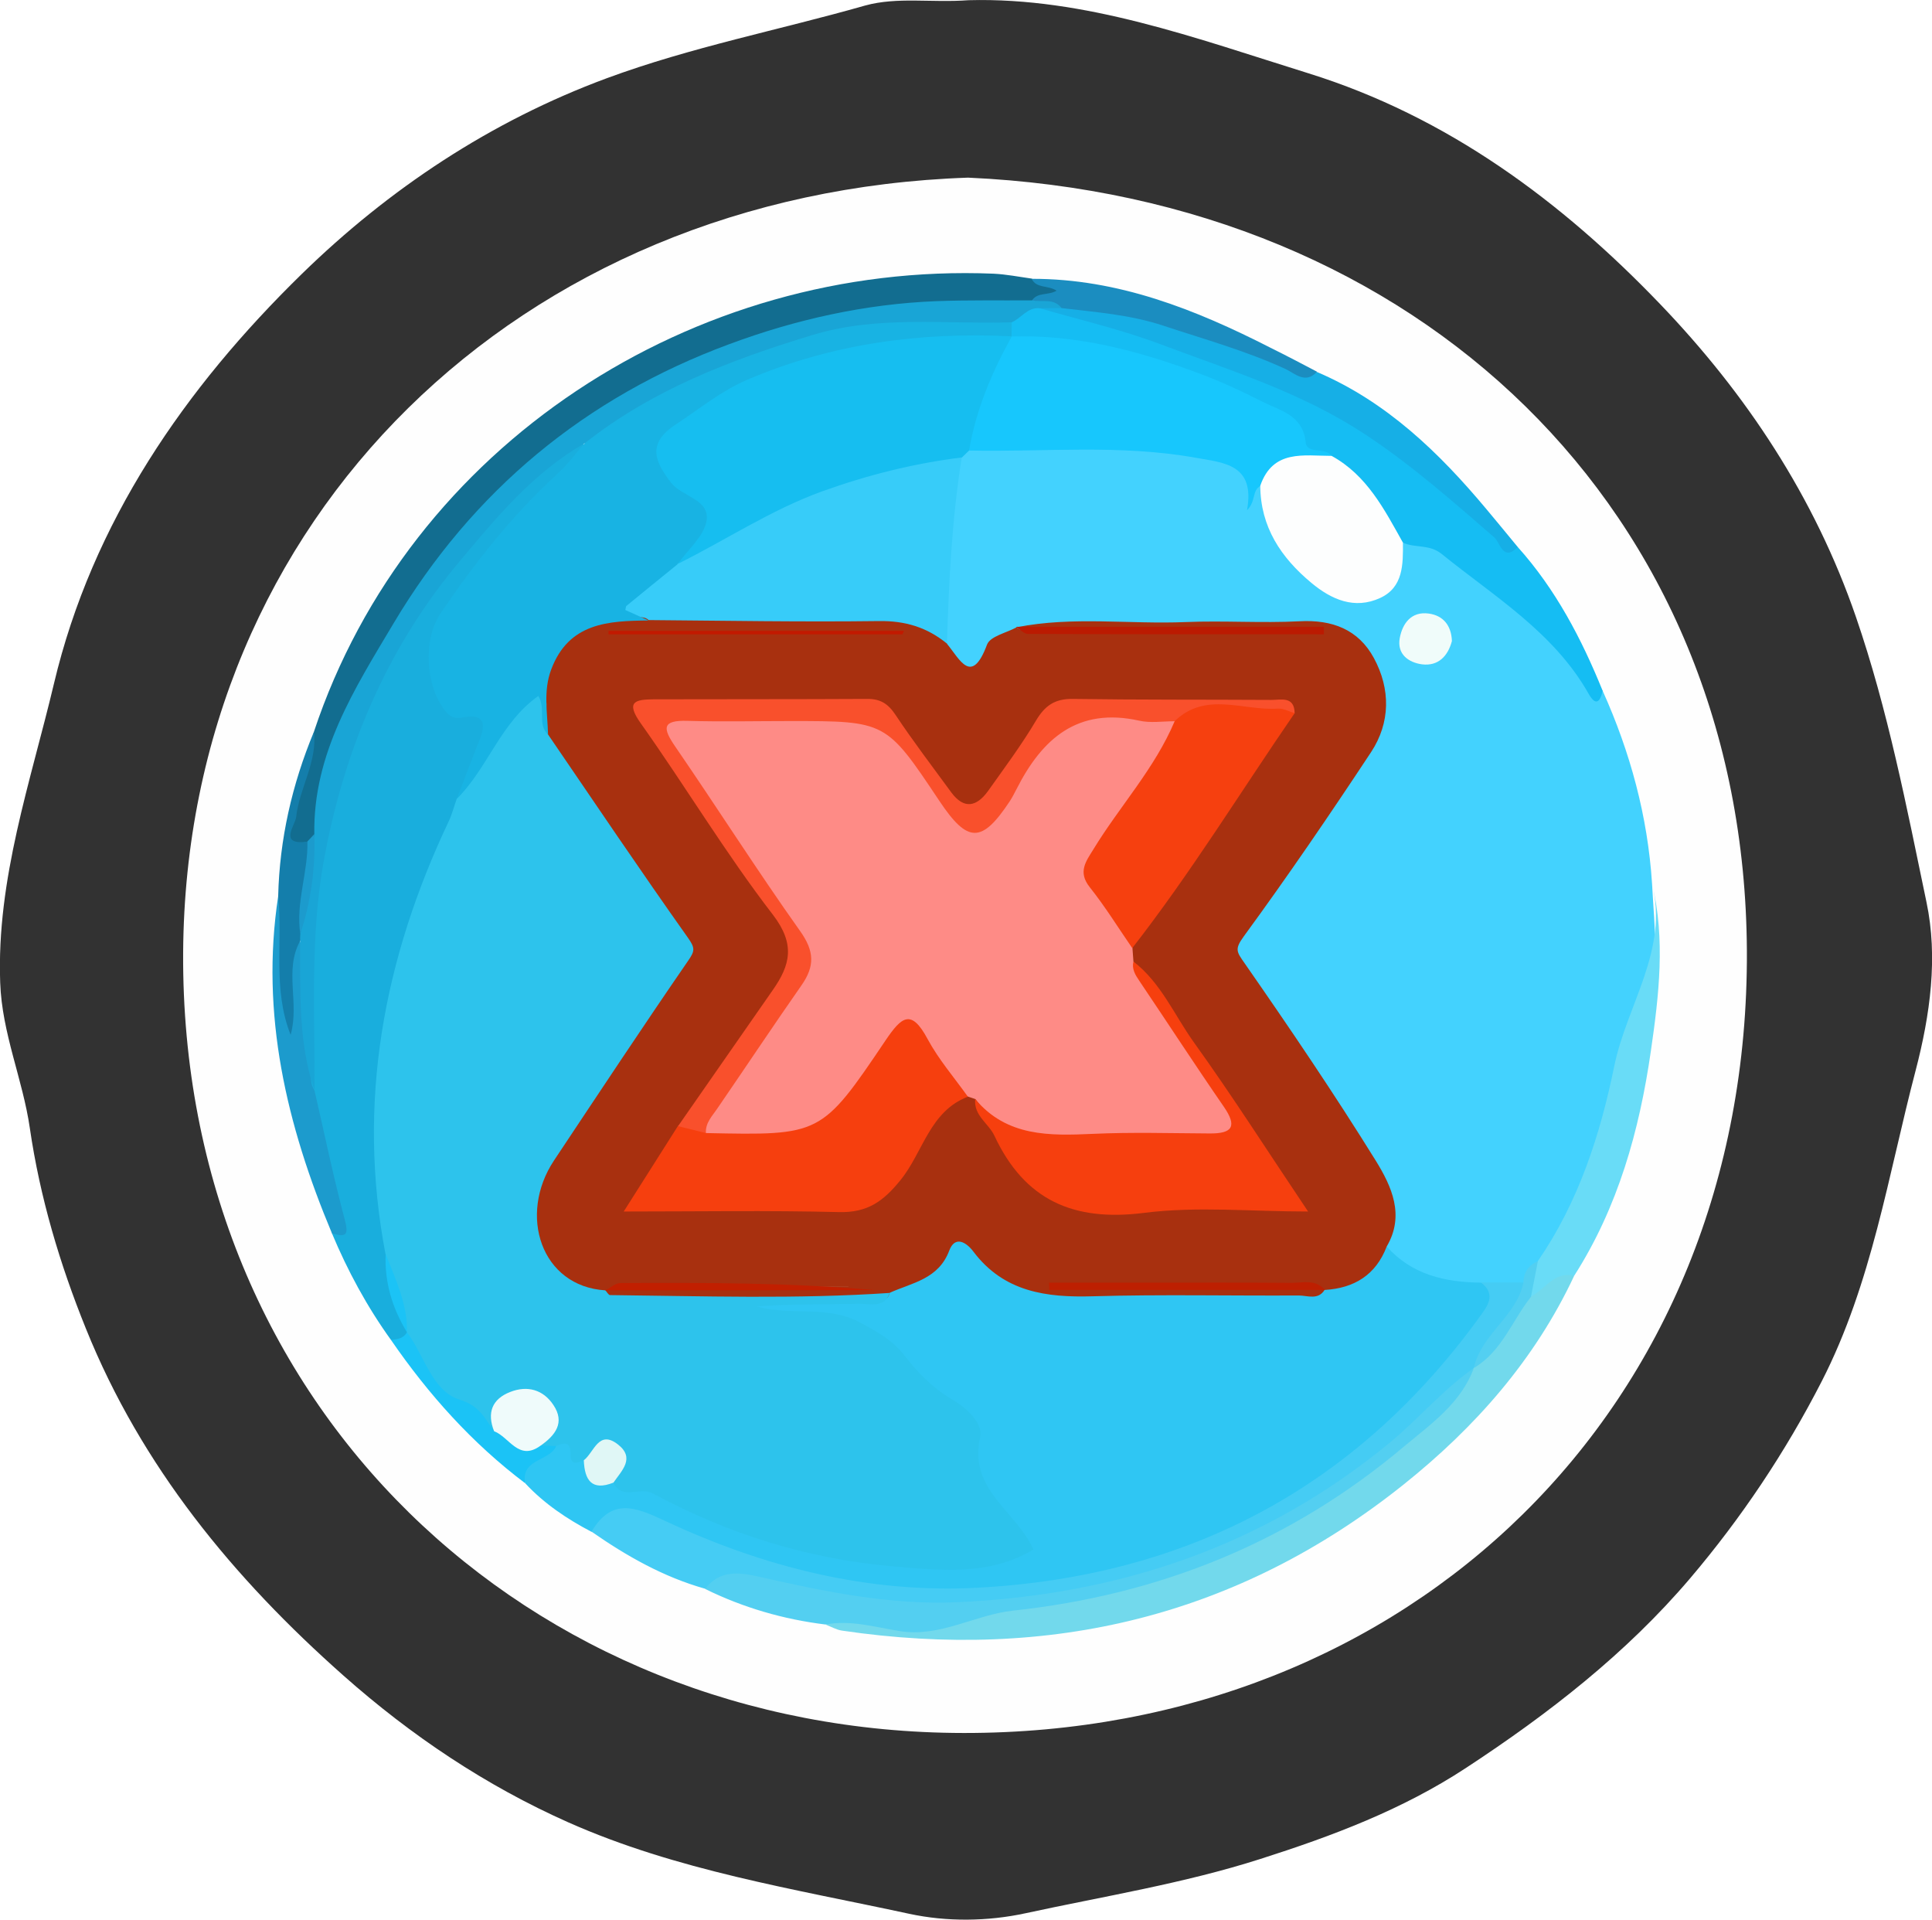
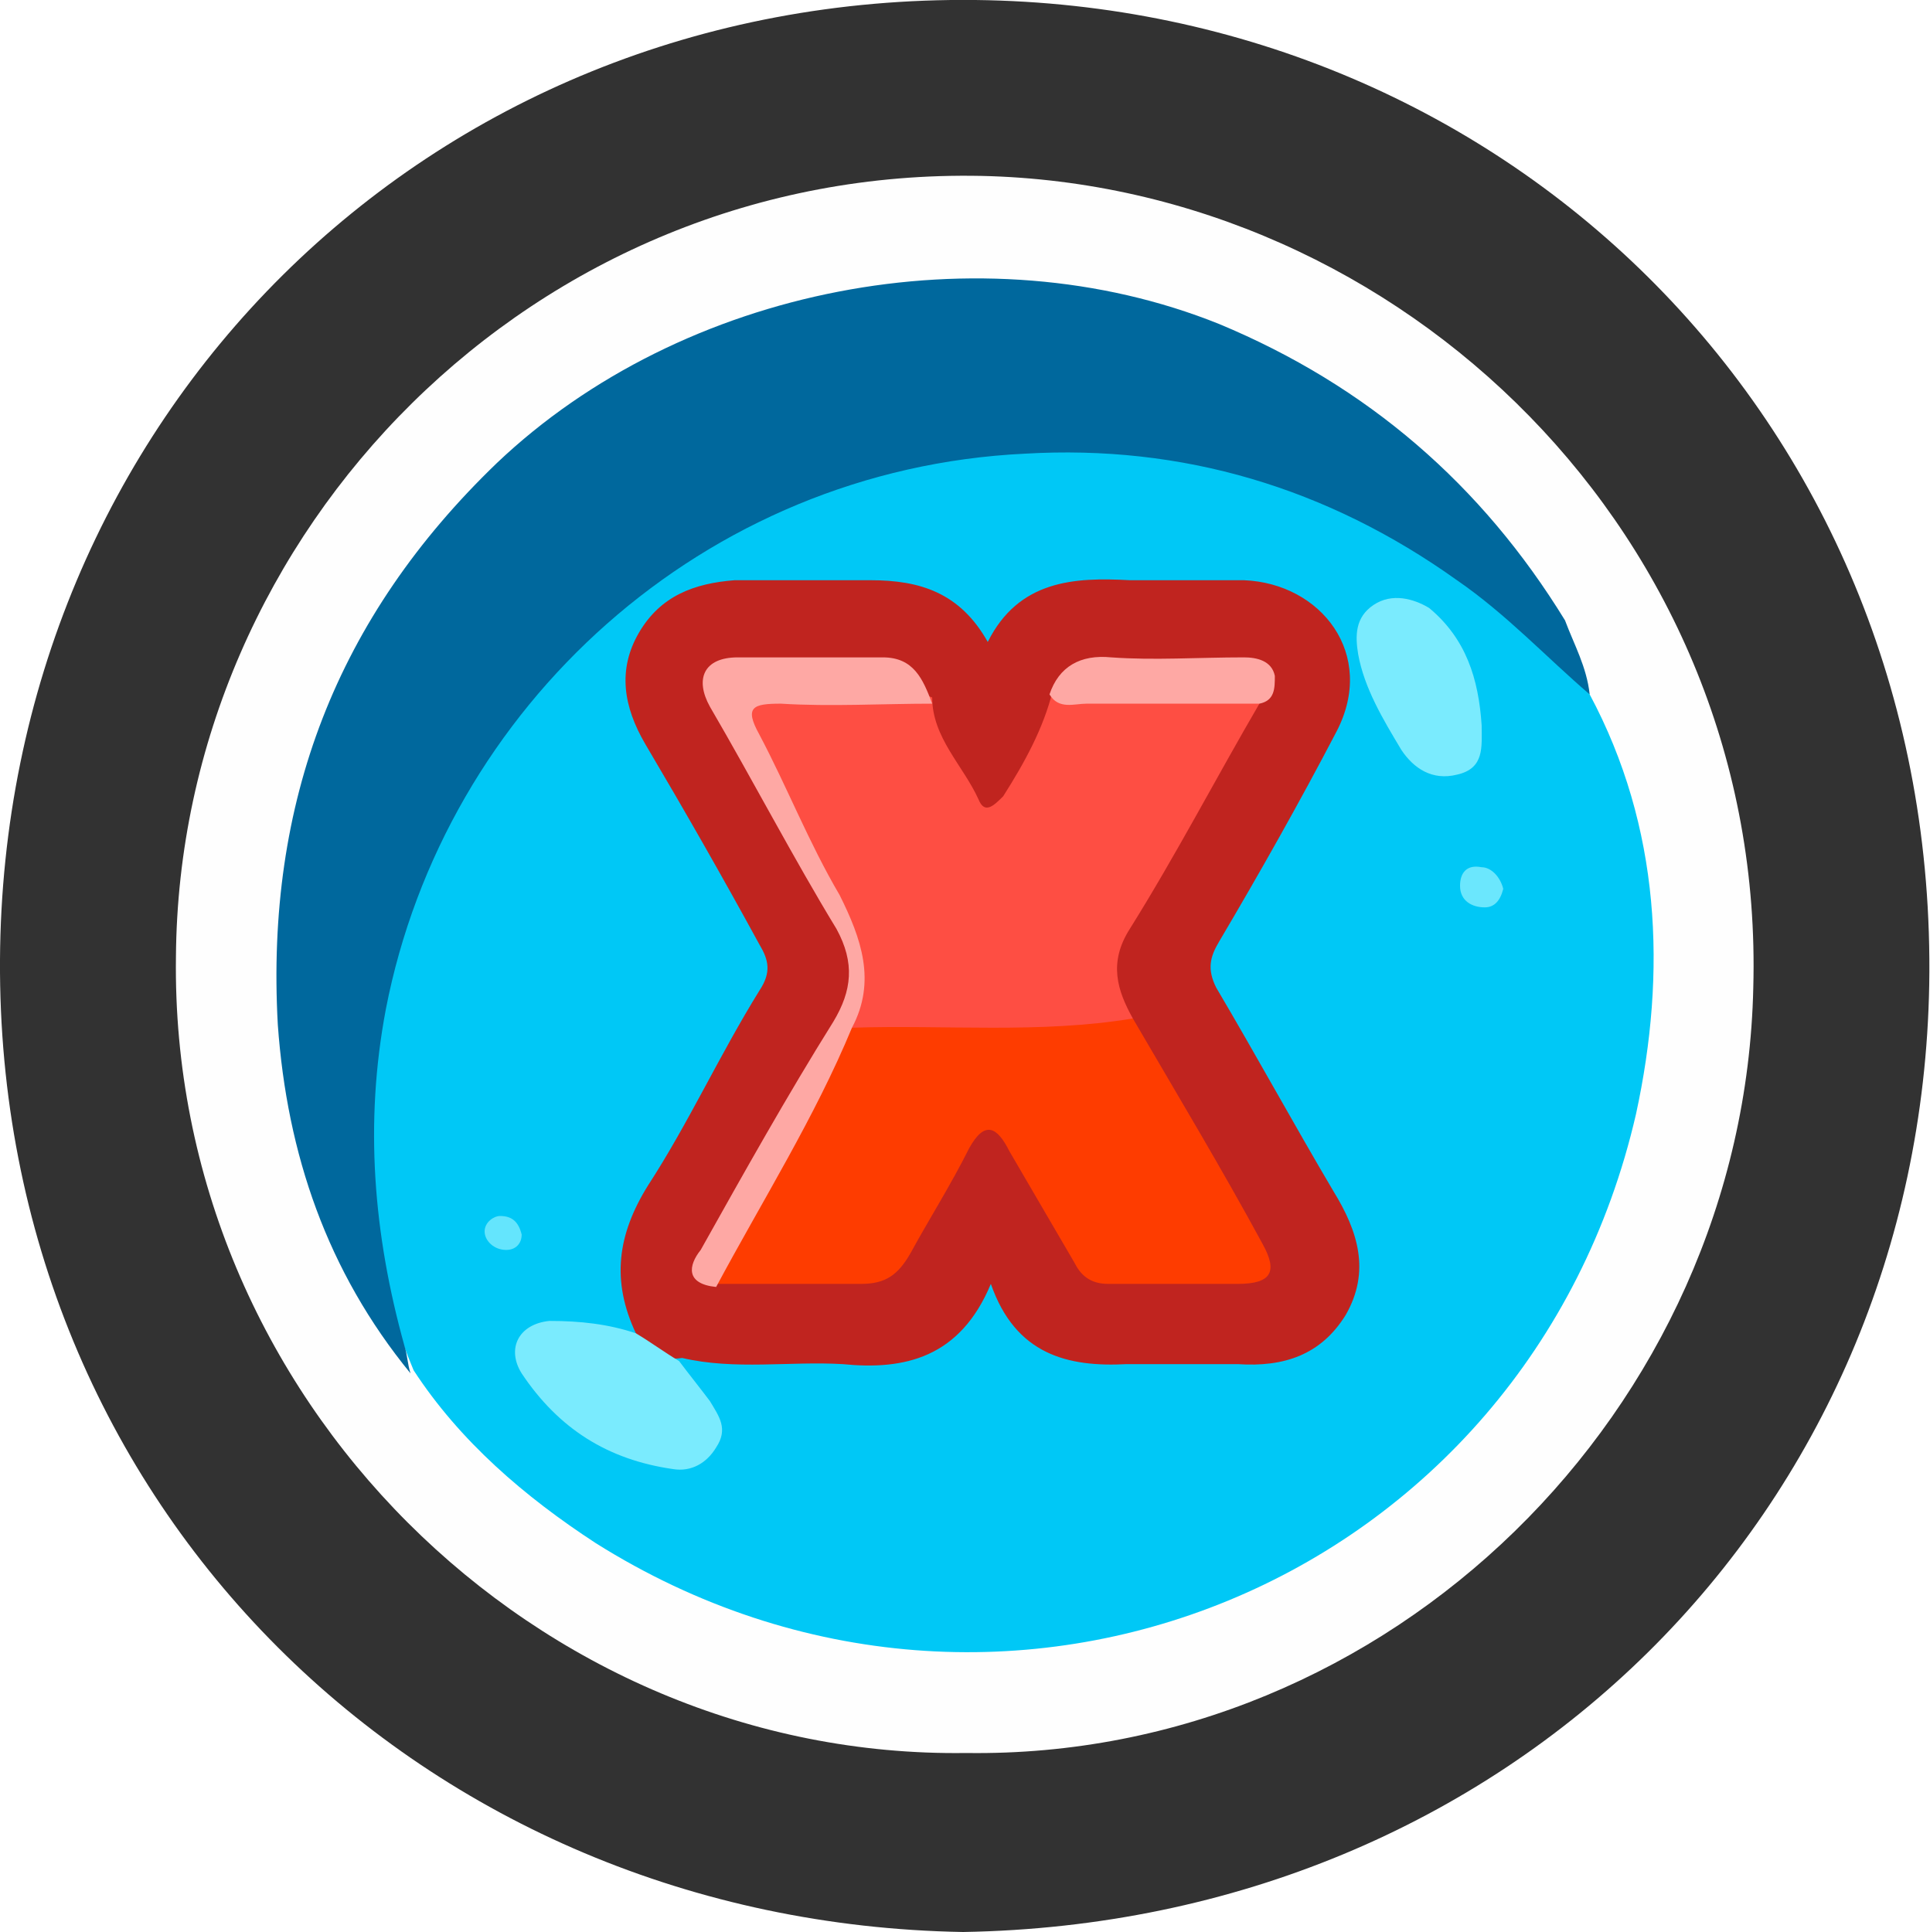
- <svg xmlns="http://www.w3.org/2000/svg" version="1.1" id="Camada_1" x="0px" y="0px" viewBox="0 0 97.79 97.14" style="enable-background:new 0 0 97.79 97.14;" xml:space="preserve">
+ <svg xmlns="http://www.w3.org/2000/svg" version="1.1" id="Camada_1" x="0px" y="0px" viewBox="0 0 62.5 62.6" style="enable-background:new 0 0 62.5 62.6;" xml:space="preserve">
  <style type="text/css">
	.st0{fill:#323232;}
	.st1{fill:#FEFEFE;}
- 	.st2{fill:#43D2FE;}
- 	.st3{fill:#2FC6F3;}
- 	.st4{fill:#19AEDD;}
- 	.st5{fill:#126D90;}
- 	.st6{fill:#72D9EC;}
- 	.st7{fill:#15BDF3;}
- 	.st8{fill:#45CCF4;}
- 	.st9{fill:#53CFF1;}
- 	.st10{fill:#69DCF7;}
- 	.st11{fill:#16AFE6;}
- 	.st12{fill:#1C9BCD;}
- 	.st13{fill:#1B8DC0;}
- 	.st14{fill:#147EAB;}
- 	.st15{fill:#1BC3F6;}
- 	.st16{fill:#A8300F;}
- 	.st17{fill:#16BEF0;}
- 	.st18{fill:#37CCF9;}
- 	.st19{fill:#17C7FD;}
- 	.st20{fill:#FDFEFE;}
- 	.st21{fill:#F0FCFA;}
- 	.st22{fill:#2DC3EC;}
- 	.st23{fill:#E0F7F6;}
- 	.st24{fill:#18B3E3;}
- 	.st25{fill:#19A5D6;}
- 	.st26{fill:#EFFBFB;}
- 	.st27{fill:#FE8B86;}
- 	.st28{fill:#F63F0E;}
- 	.st29{fill:#F9502C;}
- 	.st30{fill:#F6400F;}
- 	.st31{fill:#BB1A01;}
- 	.st32{fill:#C21900;}
- 	.st33{fill:#BD1F01;}
- 	.st34{fill:#C11F00;}
+ 	.st2{fill:#00C8F6;}
+ 	.st3{fill:#00689D;}
+ 	.st4{fill:#C0241F;}
+ 	.st5{fill:#7AEBFE;}
+ 	.st6{fill:#6BE7FD;}
+ 	.st7{fill:#64E5FD;}
+ 	.st8{fill:#FE4E43;}
+ 	.st9{fill:#FE3C00;}
+ 	.st10{fill:#FEA8A4;}
</style>
  <g>
-     <path class="st0" d="M49.03,0.01c5.89-0.16,11.51,1.93,17.2,3.7c7.03,2.19,12.8,6.47,17.79,11.67c4.36,4.54,7.83,9.77,9.92,15.84   c1.62,4.71,2.56,9.59,3.57,14.43c0.59,2.79,0.19,5.7-0.55,8.53c-1.39,5.3-2.21,10.76-4.75,15.72c-1.84,3.59-4.07,6.92-6.66,9.97   c-3.24,3.81-7.17,6.86-11.35,9.6c-3.23,2.12-6.78,3.45-10.42,4.61c-3.88,1.24-7.9,1.88-11.86,2.74c-1.93,0.42-4,0.44-5.9,0.03   c-5.83-1.26-11.77-2.19-17.26-4.63c-4.16-1.85-7.94-4.38-11.37-7.42C11.8,79.85,7.16,74.21,4.35,67.24   c-1.32-3.26-2.33-6.65-2.84-10.15c-0.36-2.48-1.41-4.79-1.5-7.36c-0.19-5.25,1.54-10.16,2.72-15.13   c1.94-8.19,6.64-14.97,12.55-20.74c4.4-4.29,9.54-7.72,15.43-9.9c4.28-1.58,8.73-2.44,13.08-3.68C45.43-0.17,47.14,0.15,49.03,0.01   z" />
-     <path class="st1" d="M49,8.99c22.81,1.02,39.3,16.82,39.42,39.12C88.54,71.32,71.3,87.73,48.78,87.7   C26.72,87.68,9.13,71.14,9.27,48.2C9.41,26.25,26.26,9.76,49,8.99z" />
-     <path class="st2" d="M81.12,34.96c1.4,3.11,2.28,6.35,2.5,9.76c0.11,2.33,0.52,4.6-0.74,6.9c-0.89,1.62-0.95,3.67-1.51,5.5   c-0.74,2.4-1.56,4.76-3.11,6.78c-0.42,0.4-0.73,0.91-1.22,1.23c-0.64,0.3-1.32,0.24-2,0.26c-1.4,0.04-2.68-0.38-3.93-0.96   c-0.65-0.3-1.09-0.71-1.06-1.47c0.24-1.84-0.51-3.4-1.45-4.89c-1.86-2.94-3.86-5.79-5.81-8.66c-0.62-0.91-0.7-1.62-0.04-2.59   c1.85-2.73,3.69-5.46,5.63-8.13c0.66-0.9,1.04-1.87,1.05-3c0.04-2.54-1.13-3.8-3.66-3.79c-4.56,0.02-9.12-0.12-13.67,0.08   c-0.16,0.08-0.32,0.16-0.48,0.24c-0.42,0.23-0.84,0.44-1.21,0.75c-1.63,1.37-2.02,1.25-2.88-0.9c-0.02-3.01,0-6.01,0.85-8.93   c0.18-0.26,0.41-0.47,0.69-0.61c4.2-0.45,8.38-0.49,12.56,0.33c1.05,0.21,1.43,1.02,2.07,1.64c0.59,0.28,0.57,0.88,0.72,1.37   c0.31,1.06,0.89,1.94,1.68,2.7c2.25,2.18,3.82,1.85,4.75-1.03c1.14-0.75,2.03-0.09,2.91,0.55C76.48,30.08,79.05,32.25,81.12,34.96z   " />
-     <path class="st3" d="M70.19,63.08c1.27,1.43,2.95,1.81,4.77,1.83c1.46,0.57,0.64,1.38,0.18,2.08c-2.55,3.8-5.87,6.79-9.77,9.14   c-5.48,3.31-11.47,4.79-17.83,4.7c-4.04-0.06-7.95-1.01-11.74-2.42c-1.9-0.71-3.68-2.11-5.86-0.89c-1.24-0.65-2.39-1.42-3.35-2.45   c-0.78-1.54,0.72-1.55,1.4-2.1c1.14-0.74,1.06,0.76,1.72,0.92c0.35,0.62,0.88,0.93,1.58,0.98c1.16,0.07,2.21,0.47,3.25,0.96   c4.69,2.2,9.61,3.29,14.81,3.01c0.36-0.02,0.72-0.08,1.07-0.17c0.78-0.19,1.22-0.48,0.56-1.33c-1.06-1.36-2.22-2.69-1.97-4.62   c0.02-0.17-0.09-0.37-0.21-0.48c-2.67-2.34-4.61-5.88-8.99-5.44c-0.67,0.07-1.46,0.12-1.95-0.65c0.61-0.85,1.51-0.55,2.3-0.64   c1.59-0.16,3.24,0.37,4.77-0.4c1.01-0.53,2.02-1.02,2.75-1.97c0.66-0.86,1.54-0.77,2.16-0.03c1.67,1.99,3.85,2.12,6.19,2.05   c3.47-0.11,6.94,0.04,10.41-0.07c0.17-0.05,0.34-0.09,0.51-0.13C68.45,65.04,69.07,63.63,70.19,63.08z" />
-     <path class="st4" d="M19.79,67.81c-1.21-1.68-2.19-3.49-2.99-5.4c0.35-1.79-0.62-3.34-0.91-5.02c-0.13-0.74-0.45-1.46-0.45-2.24   c0.02-4.72-0.15-9.43,1.03-14.08c1.34-5.26,3.71-9.95,7.3-14.01c1.19-1.34,2.5-2.57,3.8-3.81c0.51-0.48,0.96-1.1,1.8-1.01   c0.82,0.97-0.21,1.39-0.65,1.82c-2.1,2.04-4.01,4.24-5.66,6.66c-1.58,2.31-1.31,3.74,1.05,5.22c0.79,0.5,0.75,1.13,0.52,1.86   c-0.32,1.02-0.95,1.93-1.11,3.01c-1.22,3.06-2.66,6.04-3.23,9.33c-0.75,4.32-1.31,8.65-0.31,13.01c-0.12,1.38,0.41,2.64,0.77,3.93   c0.04,0.18,0.03,0.36-0.02,0.54C20.47,68.03,20.15,68.01,19.79,67.81z" />
-     <path class="st5" d="M15.89,37.03c4.82-14.5,19.19-23.8,34.39-23.18c0.65,0.03,1.3,0.16,1.95,0.25c0.39,0.51,1.18-0.05,1.54,0.54   c-0.24,0.69-0.9,0.67-1.41,0.89c-3.32,0.38-6.65,0.14-9.98,0.84c-10.23,2.16-17.78,7.75-22.91,16.83   c-1.62,2.86-2.81,5.79-3.31,9.02c-0.14,0.27-0.34,0.49-0.59,0.65c-1.58,0.29-0.89-0.98-0.82-1.44   C14.99,39.94,15.61,38.52,15.89,37.03z" />
-     <path class="st6" d="M79.68,64.56c-1.99,4.25-5.01,7.67-8.64,10.57c-8.37,6.68-17.91,8.94-28.42,7.39c-0.28-0.04-0.55-0.2-0.82-0.3   c0.76-0.75,1.67-0.47,2.54-0.33c1.86,0.3,3.65,0.23,5.45-0.45c1.78-0.68,3.74-0.71,5.61-1.09c7.46-1.52,13.65-5.19,18.7-10.85   c0.09-0.15,0.2-0.29,0.31-0.43c1.21-1.09,1.88-2.61,2.99-3.77C78.05,64.75,78.6,63.82,79.68,64.56z" />
-     <path class="st7" d="M81.12,34.96c-0.13,0.57-0.35,0.79-0.71,0.15c-1.76-3.11-4.76-4.91-7.43-7.07c-0.64-0.52-1.35-0.29-1.97-0.58   c-0.65-0.18-0.94-0.74-1.21-1.26c-0.63-1.22-1.55-2.12-2.74-2.76c-0.26-0.16-0.62-0.17-0.8-0.38c-3.63-4.13-8.7-4.74-13.66-5.61   c-0.35-0.06-0.71-0.08-1.06-0.17c-0.18-0.05-0.33-0.15-0.46-0.29c-0.12-0.27-0.12-0.53,0-0.8c0.37-0.62,0.96-0.79,1.63-0.83   c7.83,1.75,15.29,4.3,21.37,9.87c0.9,0.82,1.41,2.11,2.74,2.45C78.74,29.82,80.05,32.32,81.12,34.96z" />
-     <path class="st8" d="M29.94,77.51c1.03-1.72,2.2-1.26,3.73-0.54c4.98,2.33,10.26,3.67,15.78,3.38   c10.72-0.56,19.33-5.14,25.61-13.94c0.41-0.57,0.51-1.04-0.1-1.51c0.72,0,1.43,0,2.15,0c0.43,1.07-0.63,1.49-0.99,2.2   c-0.39,0.77-1,1.42-1.52,2.12l0,0c-5.37,6.18-12.13,9.88-20.14,11.5c-5.06,1.02-10.07,0.99-15.07-0.23   c-1.23-0.3-2.46-0.39-3.7-0.09C33.59,79.81,31.72,78.75,29.94,77.51z" />
-     <path class="st9" d="M35.69,80.41c0.75-0.99,1.76-0.84,2.76-0.61c3.31,0.75,6.65,1.44,10.05,1.28c8.11-0.37,15.47-2.82,21.83-8.06   c1.48-1.22,2.7-2.69,4.27-3.79c-0.65,1.78-2.18,2.84-3.52,3.96c-5.72,4.83-12.36,7.52-19.82,8.32c-1.92,0.21-3.69,1.37-5.75,1.03   c-1.23-0.2-2.45-0.57-3.73-0.33C39.66,81.95,37.62,81.36,35.69,80.41z" />
-     <path class="st10" d="M79.68,64.56c-1.02-0.24-1.47,0.69-2.19,1.06c-0.46-0.71,0.02-1.24,0.35-1.8c2.06-2.99,3.16-6.4,3.87-9.88   c0.63-3.08,2.76-5.86,1.91-9.23c0.68,2.83,0.35,5.66-0.06,8.48C82.98,57.21,81.9,61.09,79.68,64.56z" />
-     <path class="st11" d="M76.82,27.68c-0.74,0.77-0.9-0.23-1.17-0.47c-2.11-1.83-4.19-3.67-6.54-5.22c-3.22-2.13-6.86-3.25-10.4-4.58   c-1.97-0.74-4.05-1.22-6.08-1.81c0.27-0.35,0.68-0.34,1.06-0.4c3.69-0.1,7,1.29,10.31,2.67c0.87,0.36,1.64,0.98,2.65,0.95   c3.52,1.5,6.18,4.07,8.59,6.95C75.77,26.4,76.29,27.04,76.82,27.68z" />
-     <path class="st12" d="M15.92,55.19c0.5,2.17,0.95,4.35,1.52,6.49c0.21,0.78,0.13,0.97-0.64,0.73c-2.29-5.46-3.63-11.08-2.72-17.05   c0.25,0.19,0.43,0.44,0.44,0.74c0.08,2.01-0.21,4.01,0.13,5.76c0.27-0.65-0.34-1.58-0.17-2.5c0.12-0.64-0.3-1.48,0.67-1.8   c0.86,1.9,0.16,3.95,0.57,5.9C15.85,54.02,15.57,54.64,15.92,55.19z" />
-     <path class="st13" d="M66.66,18.81c-0.58,0.66-1.16,0.06-1.58-0.13c-1.99-0.92-4.09-1.5-6.17-2.19c-1.71-0.57-3.44-0.69-5.19-0.9   c-0.42-0.42-1.07,0.06-1.48-0.39c0.27-0.42,0.82-0.24,1.24-0.49c-0.44-0.29-1.02-0.1-1.26-0.6c4.37-0.01,8.29,1.55,12.09,3.49   C65.1,17.99,65.88,18.4,66.66,18.81z" />
-     <path class="st14" d="M15.19,47.62c-0.82,1.49-0.02,3.14-0.48,4.75c-0.92-2.32-0.39-4.7-0.63-7.01c0.07-2.89,0.7-5.66,1.81-8.33   c0.18,1.54-0.74,2.85-0.9,4.32c-0.04,0.4-0.92,1.45,0.57,1.24c0.83,1.51-0.11,3.01-0.05,4.51C15.46,47.3,15.36,47.48,15.19,47.62z" />
-     <path class="st15" d="M19.79,67.81c0.32-0.03,0.63-0.07,0.81-0.39c0.81-0.09,0.88,0.64,1.19,1.09c0.62,0.93,1.12,1.94,2.44,2.08   c0.84,0.09,0.6,1.07,1.07,1.48c0.61,0.6,1.29,1.01,2.19,0.81c0.26,0.01,0.49,0.09,0.66,0.3c-0.33,0.78-1.79,0.63-1.57,1.88   C23.9,73.04,21.69,70.57,19.79,67.81z" />
-     <path class="st16" d="M70.19,63.08c-0.55,1.44-1.64,2.11-3.14,2.2c-2.18-0.44-4.39-0.12-6.59-0.19c-2.3-0.07-4.61,0.04-6.91-0.03   c3.92,0.03,7.83,0.02,11.75,0.03c0.58,0,1.2-0.17,1.75,0.18c-0.33,0.54-0.87,0.29-1.31,0.29c-3.48,0.02-6.96-0.06-10.43,0.04   c-2.36,0.07-4.5-0.22-6.04-2.26c-0.36-0.48-0.93-0.82-1.22-0.06c-0.54,1.45-1.87,1.63-3.01,2.14c-0.07,0.27-0.24,0.39-0.52,0.37   c-3.83-0.28-7.63,0.49-11.46,0.4c-0.87-0.02-1.84,0.16-2.45-0.74c0.15-0.33,0.44-0.35,0.75-0.35c3.99-0.02,7.99,0,11.98-0.01   c-4.08,0-8.17,0-12.25,0c-0.97,0.76-1.87,0.56-2.75-0.18c-1.25-1.06-1.9-3.08-1.43-4.55c0.65-2.03,1.98-3.69,3.14-5.43   c1.24-1.84,2.39-3.74,3.67-5.54c0.71-0.99,0.68-1.8-0.01-2.75c-1.76-2.42-3.33-4.97-5.09-7.39c-0.54-0.74-1-1.49-1.21-2.38   c-0.13-0.76-0.14-1.53-0.04-2.29c0.29-2.19,1.7-3.49,3.89-3.61c0.59-0.03,1.18-0.01,1.77-0.07c3.89-0.01,7.77-0.03,11.66,0   c1.36,0.01,2.66,0.17,3.25,1.69c0.65,0.79,1.24,2.12,2.02,0.03c0.16-0.42,0.97-0.59,1.49-0.87c0.59,0.44,1.28,0.23,1.91,0.23   c4.38,0.02,8.75,0.01,13.13,0.01c-4.85-0.02-9.7,0.01-14.55-0.03c-0.2,0-0.33-0.13-0.47-0.22c2.84-0.56,5.7-0.14,8.55-0.26   c1.92-0.08,3.84,0.06,5.76-0.04c1.66-0.09,2.98,0.42,3.76,1.86c0.85,1.57,0.84,3.27-0.14,4.76c-2.08,3.15-4.21,6.27-6.44,9.32   c-0.48,0.66-0.37,0.78,0.04,1.37c2.29,3.29,4.54,6.61,6.65,10.01C70.43,60.03,71.12,61.5,70.19,63.08z" />
-     <path class="st17" d="M49.05,22.8c-0.12,0.12-0.24,0.23-0.36,0.35c-0.77,0.66-1.75,0.77-2.67,0.95c-3.57,0.71-6.83,2.16-9.92,4.03   c-0.55,0.33-1.07,0.83-1.8,0.48c0.22-1.71-0.01-2.7-1.04-4.5c-0.67-1.18-0.4-2.13,0.65-2.98c2.92-2.37,6.31-3.62,9.96-4.15   c1.53-0.22,3.07-0.43,4.61-0.54c0.97-0.07,1.91-0.03,2.73,0.58l0.01,0.01C50.9,19.11,50.1,21,49.05,22.8z" />
-     <path class="st18" d="M34.28,28.55c2.44-1.21,4.73-2.74,7.32-3.68c2.31-0.83,4.65-1.42,7.08-1.72c-0.5,3.12-0.65,6.27-0.75,9.42   c-1-0.82-2.11-1.16-3.44-1.14c-3.89,0.05-7.77-0.02-11.66-0.05c-0.41-0.41-1.34,0.26-1.44-0.59c-0.08-0.64,0.57-0.98,1.05-1.32   C33,29.08,33.48,28.5,34.28,28.55z" />
-     <path class="st19" d="M49.05,22.8c0.35-2.06,1.15-3.96,2.16-5.77c3.29-0.11,6.4,0.72,9.44,1.85c1.11,0.41,2.19,0.91,3.25,1.45   c0.91,0.46,2.05,0.67,2.19,2.06c0.06,0.61,0.99,0.22,1.33,0.69c-1.09,0.79-2.56,0.66-3.61,1.51c-0.45,0.21-0.22,0.76-0.69,1.23   c0.42-2.34-1.18-2.4-2.63-2.66C56.68,22.48,52.86,22.88,49.05,22.8z" />
-     <path class="st20" d="M63.79,24.58c0.64-1.85,2.2-1.51,3.61-1.51c1.79,0.98,2.67,2.71,3.61,4.39c0.01,1.1,0.02,2.26-1.15,2.8   c-1.3,0.6-2.47,0.08-3.48-0.76C64.84,28.22,63.8,26.67,63.79,24.58z" />
-     <path class="st21" d="M73.49,32.44c-0.2,0.76-0.69,1.28-1.51,1.18c-0.68-0.09-1.28-0.51-1.13-1.33c0.14-0.75,0.59-1.36,1.47-1.24   C73.04,31.15,73.46,31.64,73.49,32.44z" />
-     <path class="st9" d="M77.84,63.83c-0.12,0.6-0.23,1.2-0.35,1.8c-0.96,1.21-1.47,2.76-2.89,3.6c0.37-1.71,2.15-2.61,2.51-4.32   C77.12,64.39,77.36,64.03,77.84,63.83z" />
-     <path class="st22" d="M27.74,37.17c2.35,3.44,4.68,6.9,7.09,10.3c0.36,0.51,0.34,0.66,0,1.15c-2.3,3.34-4.54,6.73-6.79,10.11   c-1.83,2.76-0.65,6.37,2.6,6.57c0,0,0,0,0,0c0.08,0.08,0.16,0.24,0.24,0.24c4.72,0.05,9.44,0.21,14.16-0.11   c-0.29,0.79-0.98,0.54-1.54,0.55c-1.73,0.03-3.46,0.01-5.2,0.13c1.72,0.51,3.57-0.1,5.28,0.84c0.85,0.47,1.61,0.87,2.22,1.67   c0.64,0.84,1.41,1.62,2.36,2.18c0.74,0.43,1.61,1.21,1.45,1.93c-0.59,2.67,1.78,3.69,2.7,5.68c-2.2,1.34-4.69,1.07-7.19,0.85   c-4.29-0.38-8.31-1.65-12.07-3.68c-0.68-0.37-1.56,0.37-2-0.55c0.03-1.08-0.18-1.85-1.51-1.13c-0.33,0.15-0.67,0.26-0.66-0.3   c0.01-0.62-0.28-0.63-0.73-0.42c-0.27-0.01-0.53-0.02-0.8-0.03c-0.05-0.3,0.1-0.57,0.17-0.85c0.16-0.58,0.02-1.07-0.54-1.32   c-0.63-0.28-1.13-0.04-1.48,0.53c-0.18,0.3-0.23,0.67-0.5,0.91c-0.47-0.64-0.7-1.27-1.74-1.59c-1.4-0.44-1.78-2.25-2.67-3.42   c0,0,0,0,0,0c-0.37-1.32-0.81-2.62-1.08-3.96c-1.46-7.65-0.1-14.9,3.19-21.86c0.18-0.37,0.28-0.78,0.42-1.17   c0.96-1.43,1.49-3.1,2.65-4.41c0.42-0.48,0.83-1.24,1.53-0.97c0.65,0.25,0.2,1.06,0.3,1.61C27.64,36.83,27.66,37.01,27.74,37.17z" />
-     <path class="st23" d="M29.55,73.9c0.52-0.4,0.75-1.57,1.73-0.8c0.88,0.69,0.19,1.32-0.23,1.93C29.94,75.47,29.59,74.89,29.55,73.9z   " />
-     <path class="st24" d="M27.74,37.17c-0.56-0.52-0.09-1.28-0.49-1.95c-1.91,1.34-2.56,3.65-4.13,5.21c0.38-1,0.76-2,1.16-3   c0.33-0.83,0.2-1.32-0.82-1.13c-0.32,0.06-0.57,0.05-0.81-0.2c-1.09-1.16-1.3-3.68-0.34-5.08c1.72-2.53,3.59-4.92,5.86-7   c0.53-0.48,0.96-1.06,1.43-1.6c0.08-1.19,1.15-1.48,1.91-1.91c5.41-3.1,11.16-5.02,17.5-4.7c0.76,0.04,1.57-0.13,2.2,0.5   c0,0.24-0.01,0.47-0.01,0.71c-4.61-0.23-9.09,0.37-13.36,2.19c-1.32,0.56-2.43,1.48-3.62,2.26c-1.52,0.99-1.05,1.91-0.26,2.95   c0.55,0.72,1.99,0.84,1.8,1.95c-0.14,0.79-0.96,1.46-1.47,2.19c-0.86,0.7-1.72,1.39-2.58,2.1c-0.04,0.03-0.03,0.11-0.06,0.21   c0.39,0.18,0.79,0.35,1.18,0.53c-2.04,0.02-4.04,0.11-4.93,2.48C27.49,34.97,27.71,36.06,27.74,37.17z" />
-     <path class="st25" d="M51.21,16.31c-3.39,0.11-6.8-0.37-10.14,0.66c-4.1,1.25-8.06,2.76-11.47,5.46c-2.59,1.47-4.48,3.76-6.33,5.97   c-3.68,4.38-5.86,9.54-6.88,15.16c-0.7,3.84-0.45,7.75-0.47,11.63c-0.84-2.47-0.71-5.02-0.73-7.57c0-0.12,0-0.23,0.01-0.35   c0.29-1.68,0.41-3.38,0.71-5.05c-0.07-4.09,2.04-7.37,4.02-10.69c4-6.71,9.71-11.43,17-14.12c3.34-1.24,6.86-2.03,10.47-2.17   c1.61-0.06,3.23-0.03,4.85-0.04c0.5,0.11,1.09-0.13,1.48,0.39c-0.36,0-0.73,0.01-1.09,0.01C52.01,15.53,51.7,16.1,51.21,16.31z" />
-     <path class="st15" d="M19.52,63.46c0.5,1.28,1.11,2.54,1.08,3.96C19.86,66.21,19.46,64.9,19.52,63.46z" />
-     <path class="st12" d="M15.91,42.21c0.06,1.73-0.17,3.41-0.71,5.05c-0.24-1.59,0.4-3.11,0.36-4.68   C15.68,42.46,15.79,42.34,15.91,42.21z" />
-     <path class="st26" d="M25.01,72.43c-0.37-0.93-0.11-1.63,0.82-1.99c0.87-0.34,1.67-0.11,2.18,0.66c0.6,0.89,0.1,1.54-0.65,2.06   C26.25,73.97,25.78,72.72,25.01,72.43z" />
-     <path class="st27" d="M57.32,47.98c0.02,0.23,0.03,0.46,0.05,0.68c1.53,2.42,3.18,4.75,4.75,7.14c0.81,1.24,0.55,1.91-0.93,1.98   c-2.98,0.14-5.97,0.1-8.95,0.02c-1.47-0.04-2.1-1.22-2.87-2.18c-0.12-0.04-0.24-0.08-0.36-0.12c-1.1-0.41-1.61-1.39-2.17-2.3   c-0.66-1.05-1.21-0.98-1.82,0.02c-0.44,0.71-0.99,1.35-1.47,2.03c-1.87,2.65-4.79,3.42-7.95,2.08c-0.3-0.89,0.34-1.47,0.74-2.11   c1.14-1.83,2.44-3.55,3.66-5.33c0.74-1.08,0.65-1.99-0.12-3.1c-2.06-2.93-4.1-5.88-6.01-8.92c-0.77-1.22-0.56-1.77,0.88-1.83   c2.99-0.13,5.99-0.08,8.98-0.02c0.88,0.02,1.4,0.56,1.9,1.2c0.85,1.08,1.53,2.29,2.45,3.32c1.06,1.19,1.52,1.2,2.49-0.11   c0.67-0.91,1.33-1.85,1.93-2.81c0.75-1.2,1.75-1.74,3.15-1.64c1.24,0.1,2.52-0.21,3.74,0.26c0.74,0.73,0.11,1.32-0.24,1.88   c-0.88,1.41-1.77,2.82-2.77,4.14c-0.91,1.21-1.11,2.26-0.02,3.48C56.87,46.36,57.35,47.08,57.32,47.98z" />
-     <path class="st28" d="M35.73,57.34c5.81,0.12,5.84,0.14,9.1-4.7c0.8-1.18,1.29-1.61,2.12-0.06c0.56,1.04,1.35,1.95,2.04,2.92   c-1.94,0.74-2.27,2.82-3.41,4.22c-0.88,1.09-1.68,1.65-3.1,1.62c-3.58-0.09-7.16-0.03-10.91-0.03c0.98-1.55,1.86-2.93,2.74-4.32   C34.94,56.53,35.37,56.78,35.73,57.34z" />
-     <path class="st28" d="M49.36,55.62c1.6,1.91,3.76,1.86,5.97,1.76c1.96-0.09,3.93-0.03,5.9-0.02c1.16,0.01,1.4-0.36,0.71-1.36   c-1.45-2.1-2.84-4.24-4.27-6.36c-0.21-0.31-0.39-0.6-0.3-0.98c1.4,1.08,2.07,2.71,3.06,4.09c1.94,2.7,3.73,5.51,5.78,8.56   c-2.9,0-5.64-0.27-8.31,0.07c-3.57,0.45-6.04-0.64-7.57-3.91C50.04,56.85,49.28,56.46,49.36,55.62z" />
-     <path class="st29" d="M35.73,57.34c-0.47-0.12-0.94-0.23-1.41-0.35c1.6-2.29,3.19-4.59,4.79-6.88c0.89-1.27,1.16-2.32,0.01-3.82   c-2.39-3.1-4.42-6.49-6.69-9.69c-0.79-1.11-0.25-1.2,0.65-1.21c3.6-0.01,7.2,0,10.8-0.02c0.68-0.01,1.07,0.24,1.45,0.81   c0.89,1.34,1.87,2.62,2.82,3.92c0.65,0.88,1.29,0.72,1.86-0.07c0.83-1.17,1.69-2.32,2.42-3.55c0.45-0.76,0.95-1.12,1.85-1.11   c3.36,0.05,6.72,0.03,10.08,0.05c0.49,0,1.16-0.2,1.17,0.68c-2,0.5-4.08-0.13-6.08,0.4c-0.6,0-1.22,0.1-1.79-0.03   c-3.11-0.69-4.91,0.91-6.2,3.45c-0.11,0.21-0.22,0.43-0.35,0.63c-1.42,2.14-2.13,2.13-3.57-0.03c-2.69-4.03-2.69-4.03-7.53-4.03   c-1.74,0-3.47,0.04-5.21-0.01c-1.3-0.04-1.26,0.37-0.63,1.29c2.13,3.1,4.15,6.28,6.33,9.35c0.72,1.01,0.75,1.77,0.07,2.74   c-1.44,2.06-2.83,4.15-4.25,6.22C36.06,56.47,35.7,56.81,35.73,57.34z" />
-     <path class="st30" d="M59.46,36.49c1.58-1.52,3.47-0.51,5.22-0.63c0.28-0.02,0.57,0.15,0.85,0.23c-2.73,3.97-5.25,8.08-8.22,11.89   c-0.71-1.03-1.37-2.1-2.15-3.08c-0.62-0.78-0.19-1.31,0.19-1.93C56.68,40.79,58.45,38.89,59.46,36.49z" />
-     <path class="st31" d="M51.46,31.72c5.18,0,10.37,0,15.55,0c0,0.13,0,0.25,0,0.38c-4.99,0-9.98,0-14.98-0.02   c-0.2,0-0.4-0.23-0.6-0.35C51.44,31.73,51.46,31.72,51.46,31.72z" />
-     <path class="st32" d="M45.68,32.1c-4.96,0-9.92,0-14.88,0c0-0.06,0-0.12,0-0.17c4.99,0,9.97,0,14.96,0   C45.73,31.98,45.7,32.04,45.68,32.1z" />
-     <path class="st33" d="M67.06,65.28c-4.65,0-9.3,0-13.95,0c0-0.12-0.01-0.25-0.01-0.37c1.65,0,3.29,0,4.94,0   c2.45,0,4.9-0.01,7.34,0.01C65.95,64.92,66.59,64.72,67.06,65.28C67.05,65.28,67.06,65.28,67.06,65.28z" />
-     <path class="st34" d="M30.64,65.3c0.26-0.13,0.51-0.37,0.77-0.37c4.3-0.02,8.59-0.02,12.89,0.36C39.75,65.3,35.2,65.3,30.64,65.3   C30.64,65.3,30.64,65.3,30.64,65.3z" />
+     <path class="st0" d="M31.2,62.6C13.7,62.3-0.1,48.8,0,31.1C0.1,13.6,13.8-0.2,31.6,0c17.3,0.2,31.2,13.8,30.9,31.9   C62.2,49,48.9,62.3,31.2,62.6z" />
+     <path class="st1" d="M31.3,56.8C17.4,57,5.5,45.3,5.7,31C5.8,17.2,17.3,5.4,31.8,5.7c13.6,0.3,25.4,11.7,25,26.3   C56.5,45.7,45,57,31.3,56.8z" />
+     <path class="st2" d="M51.5,22.5c2.3,4.3,2.5,9,1.5,13.6C49.5,51.3,32.5,58.3,19.3,50c-2.3-1.5-4.4-3.3-5.9-5.6   c-3.8-9-0.1-20.3,8-25.9c4.1-2.9,8.7-4.3,13.6-4.2c6.1,0.2,11.3,2.5,15.6,6.9C51,21.6,51.2,22.1,51.5,22.5z" />
+     <path class="st3" d="M51.5,22.5c-1.4-1.2-2.7-2.6-4.3-3.7c-4.2-3-8.9-4.4-14-4.1c-10.4,0.5-18.8,8.2-20.7,18   c-0.7,3.7-0.4,7.3,0.6,10.9c0.1,0.3,0.1,0.6,0.2,0.9c-2.7-3.3-4-7.1-4.3-11.3C8.6,26,10.9,20,16.1,15c6-5.7,15.7-7.6,23.4-4.5   c4.8,2,8.5,5.2,11.2,9.6C51,20.9,51.4,21.6,51.5,22.5z" />
+     <path class="st4" d="M20.6,43.2C19.8,41.5,20,40,21,38.4c1.3-2,2.3-4.2,3.6-6.3c0.4-0.6,0.3-1,0-1.5c-1.2-2.2-2.4-4.3-3.7-6.5   c-0.7-1.2-0.9-2.4-0.2-3.6c0.7-1.2,1.8-1.6,3.1-1.7c1.5,0,3,0,4.4,0c1.6,0,2.9,0.4,3.8,2c1-2,2.8-2.1,4.6-2c1.2,0,2.5,0,3.7,0   c2.5,0.1,4.3,2.4,3,4.9c-1.2,2.3-2.5,4.6-3.8,6.8c-0.3,0.5-0.4,0.9-0.1,1.5c1.3,2.2,2.5,4.4,3.8,6.6c0.8,1.3,1.2,2.6,0.4,4   c-0.8,1.3-2,1.7-3.5,1.6c-1.2,0-2.4,0-3.6,0c-1.9,0.1-3.6-0.3-4.4-2.6c-1,2.4-2.8,2.8-4.8,2.6c-1.7-0.1-3.5,0.2-5.2-0.2   C21.4,44.1,20.8,43.9,20.6,43.2z" />
+     <path class="st5" d="M20.6,43.2c0.5,0.3,0.9,0.6,1.4,0.9c0.3,0.4,0.7,0.9,1,1.3c0.3,0.5,0.6,0.9,0.2,1.5c-0.3,0.5-0.8,0.8-1.4,0.7   c-2.1-0.3-3.7-1.3-4.9-3.1c-0.5-0.8-0.1-1.6,0.9-1.7C18.8,42.8,19.7,42.9,20.6,43.2z" />
+     <path class="st5" d="M48,23.5c0,0.7,0.1,1.4-0.8,1.6c-0.8,0.2-1.4-0.2-1.8-0.8c-0.6-1-1.2-2-1.4-3.1c-0.1-0.6-0.1-1.2,0.5-1.6   c0.6-0.4,1.3-0.2,1.8,0.1C47.5,20.7,47.9,22,48,23.5z" />
+     <path class="st6" d="M48.7,28.8c-0.1,0.4-0.3,0.6-0.6,0.6c-0.4,0-0.8-0.2-0.8-0.7c0-0.4,0.2-0.7,0.7-0.6   C48.3,28.1,48.6,28.4,48.7,28.8z" />
+     <path class="st7" d="M16.9,40c0,0.3-0.2,0.5-0.5,0.5c-0.4,0-0.7-0.3-0.7-0.6c0-0.3,0.3-0.5,0.5-0.5C16.6,39.4,16.8,39.6,16.9,40z" />
+     <path class="st8" d="M40.8,22.8c-1.4,2.4-2.7,4.9-4.2,7.3c-0.7,1.1-0.4,2,0.1,2.9c-0.3,0.4-0.7,0.5-1.2,0.5   c-2.6,0.1-5.2,0.2-7.8-0.1c-0.6-0.4-0.3-0.8-0.1-1.3c0.3-0.7,0.2-1.3-0.2-2c-1.1-2.1-2.3-4.1-3.1-6.3c-0.4-1.2-0.3-1.5,0.9-1.5   c1.7,0,3.3-0.4,5,0.3c0,1.3,1,2.2,1.5,3.3c0.2,0.5,0.5,0.2,0.8-0.1c0.7-1.1,1.3-2.2,1.6-3.4c2-0.3,4-0.1,6-0.1   C40.3,22.4,40.6,22.5,40.8,22.8z" />
+     <path class="st9" d="M27.6,33.3c3-0.1,6.1,0.2,9.1-0.3c1.4,2.4,2.9,4.9,4.2,7.3c0.5,0.9,0.3,1.3-0.8,1.3c-1.4,0-2.8,0-4.2,0   c-0.6,0-0.9-0.3-1.1-0.7c-0.7-1.2-1.4-2.4-2.1-3.6c-0.4-0.8-0.8-1-1.3-0.1c-0.6,1.2-1.3,2.3-1.9,3.4c-0.4,0.7-0.8,1-1.6,1   c-1.6,0-3.1,0-4.7,0c-0.2-0.6,0.2-1.1,0.5-1.5c1.1-2,2.3-4,3.2-6.1C27,33.7,27.2,33.4,27.6,33.3z" />
+     <path class="st10" d="M27.6,33.3c-1.2,2.9-2.9,5.6-4.4,8.4c-1-0.1-0.9-0.7-0.5-1.2c1.4-2.5,2.8-5,4.3-7.4c0.6-1,0.7-1.9,0.1-3   c-1.4-2.3-2.7-4.8-4.1-7.2c-0.5-0.9-0.2-1.6,0.9-1.6c1.6,0,3.1,0,4.7,0c1,0,1.3,0.7,1.6,1.5c-1.6,0-3.3,0.1-4.9,0   c-0.9,0-1.2,0.1-0.7,1c0.9,1.7,1.6,3.5,2.6,5.2C27.9,30.4,28.4,31.8,27.6,33.3z" />
+     <path class="st10" d="M40.8,22.8c-1.9,0-3.7,0-5.6,0c-0.4,0-0.9,0.2-1.2-0.3c0.3-0.9,1-1.3,2-1.2c1.4,0.1,2.8,0,4.3,0   c0.4,0,0.9,0.1,1,0.6C41.3,22.3,41.3,22.7,40.8,22.8z" />
  </g>
</svg>
